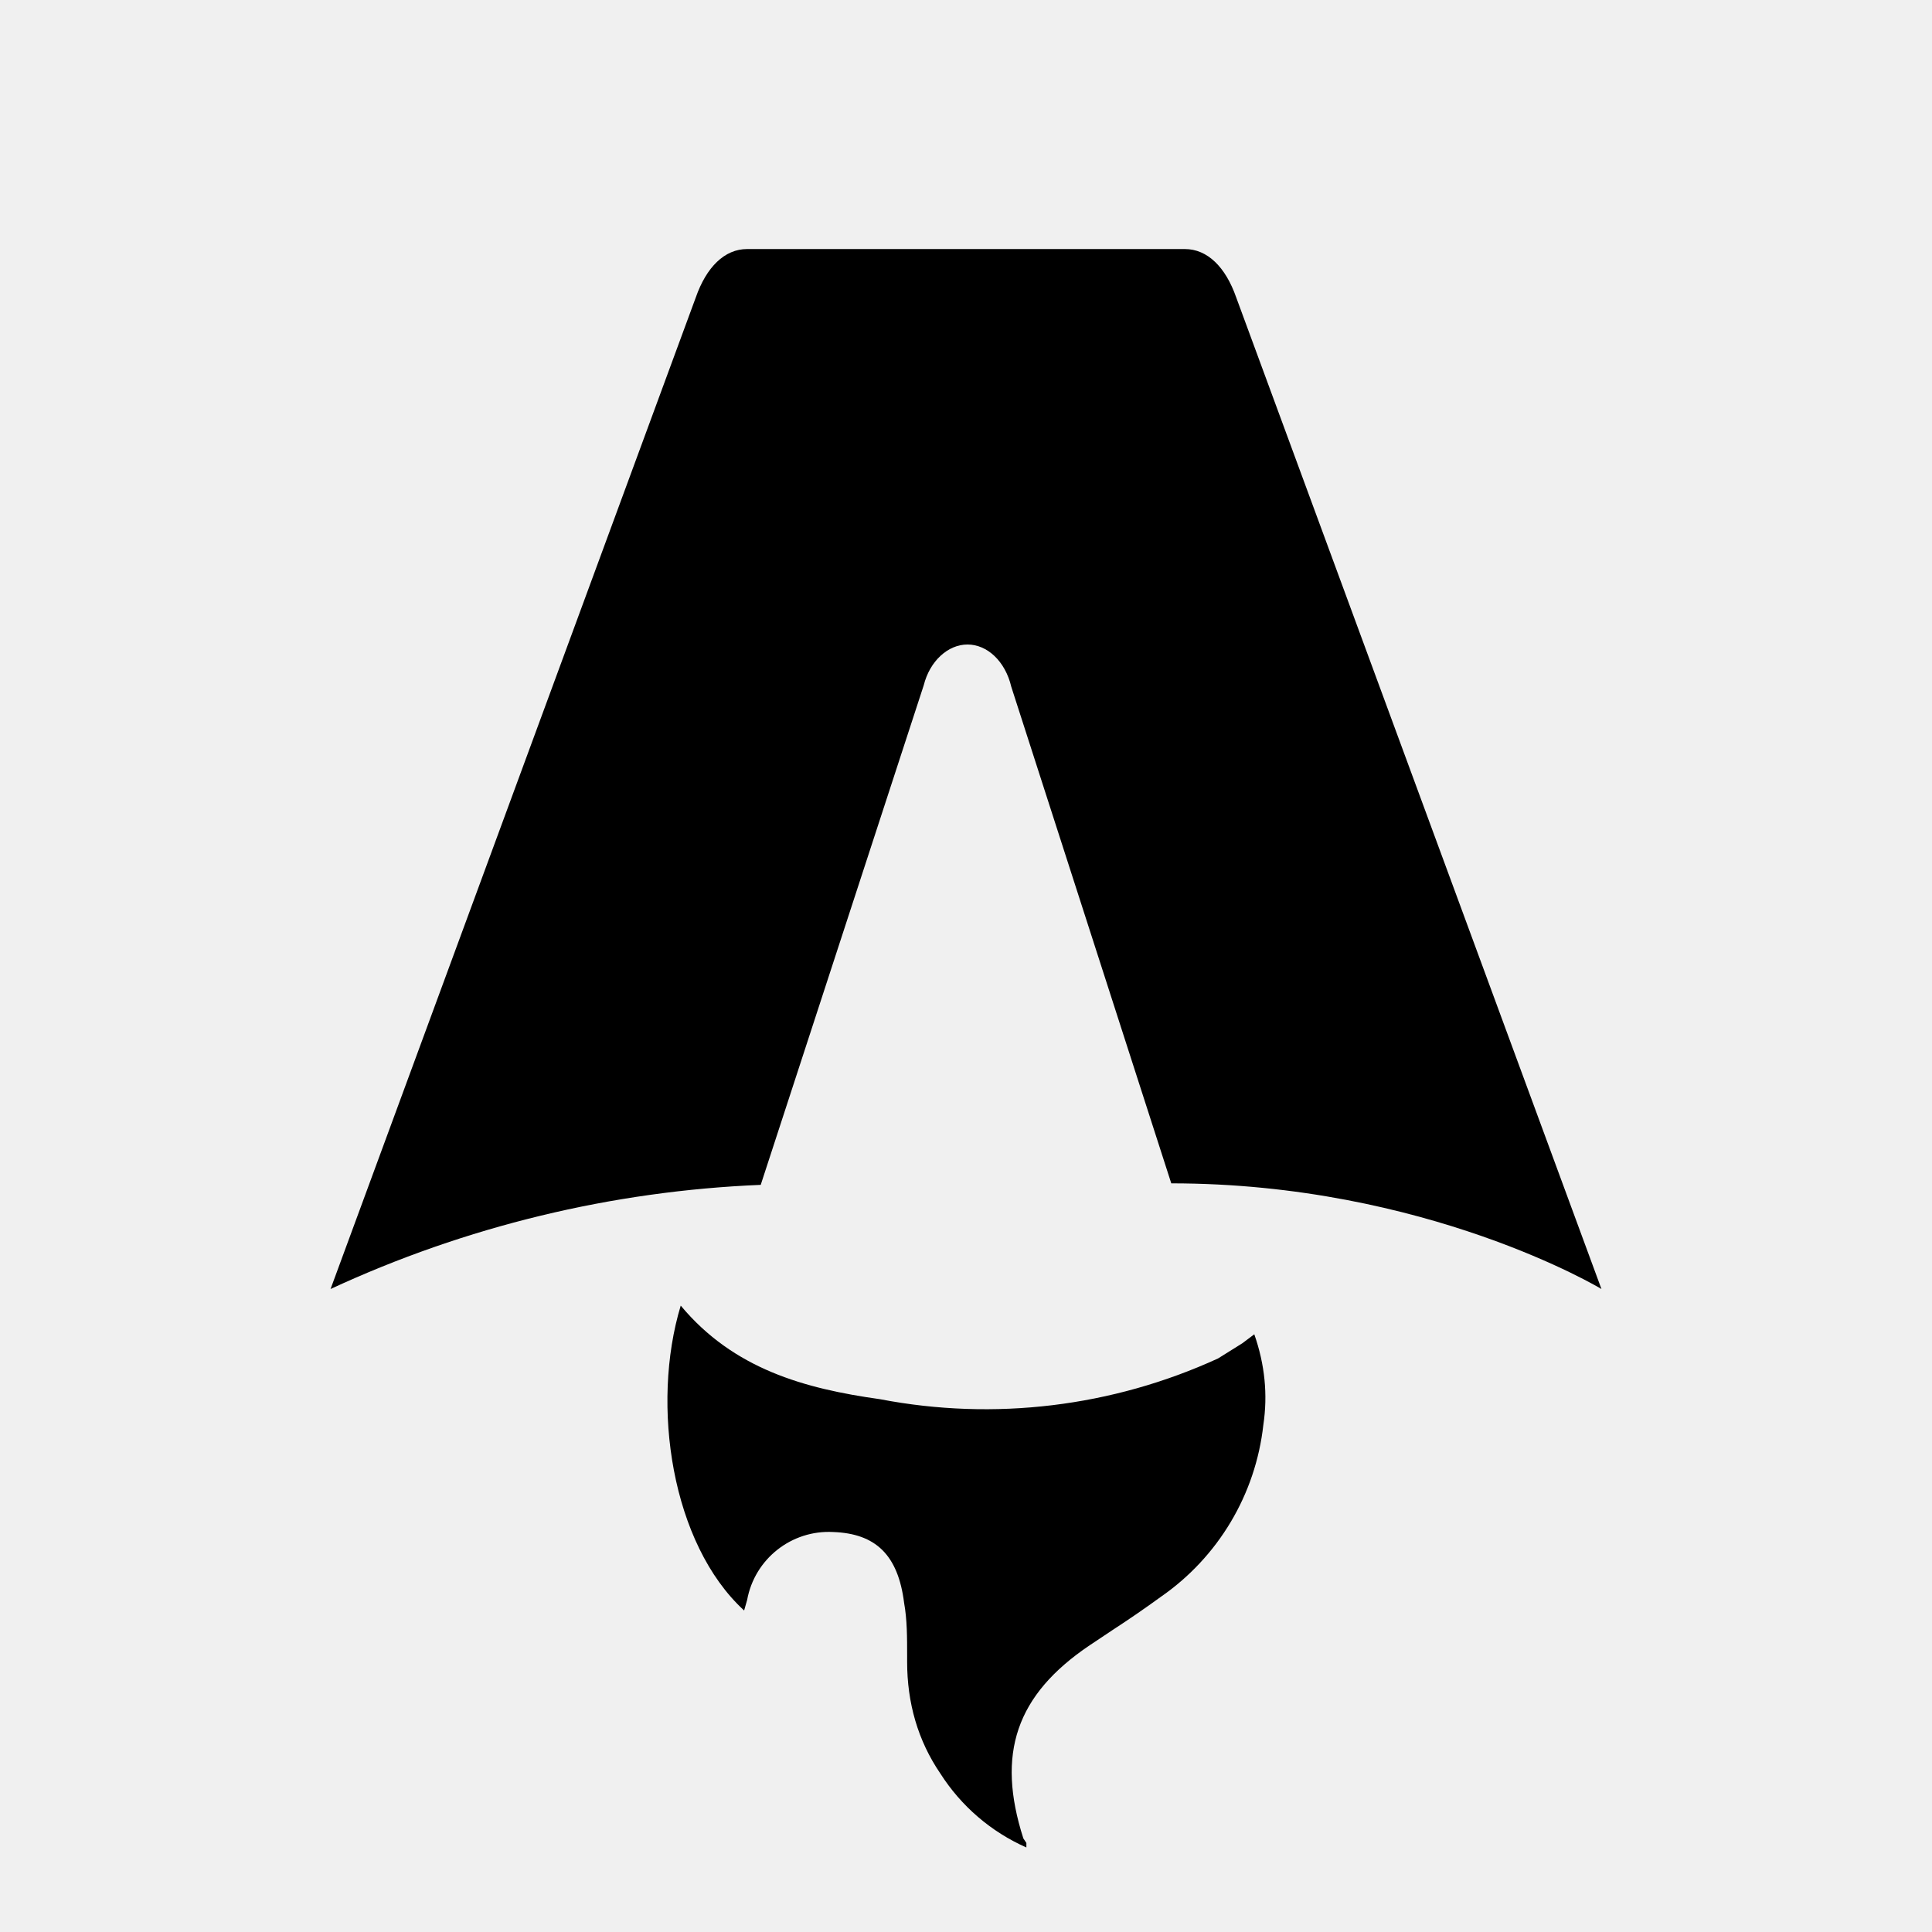
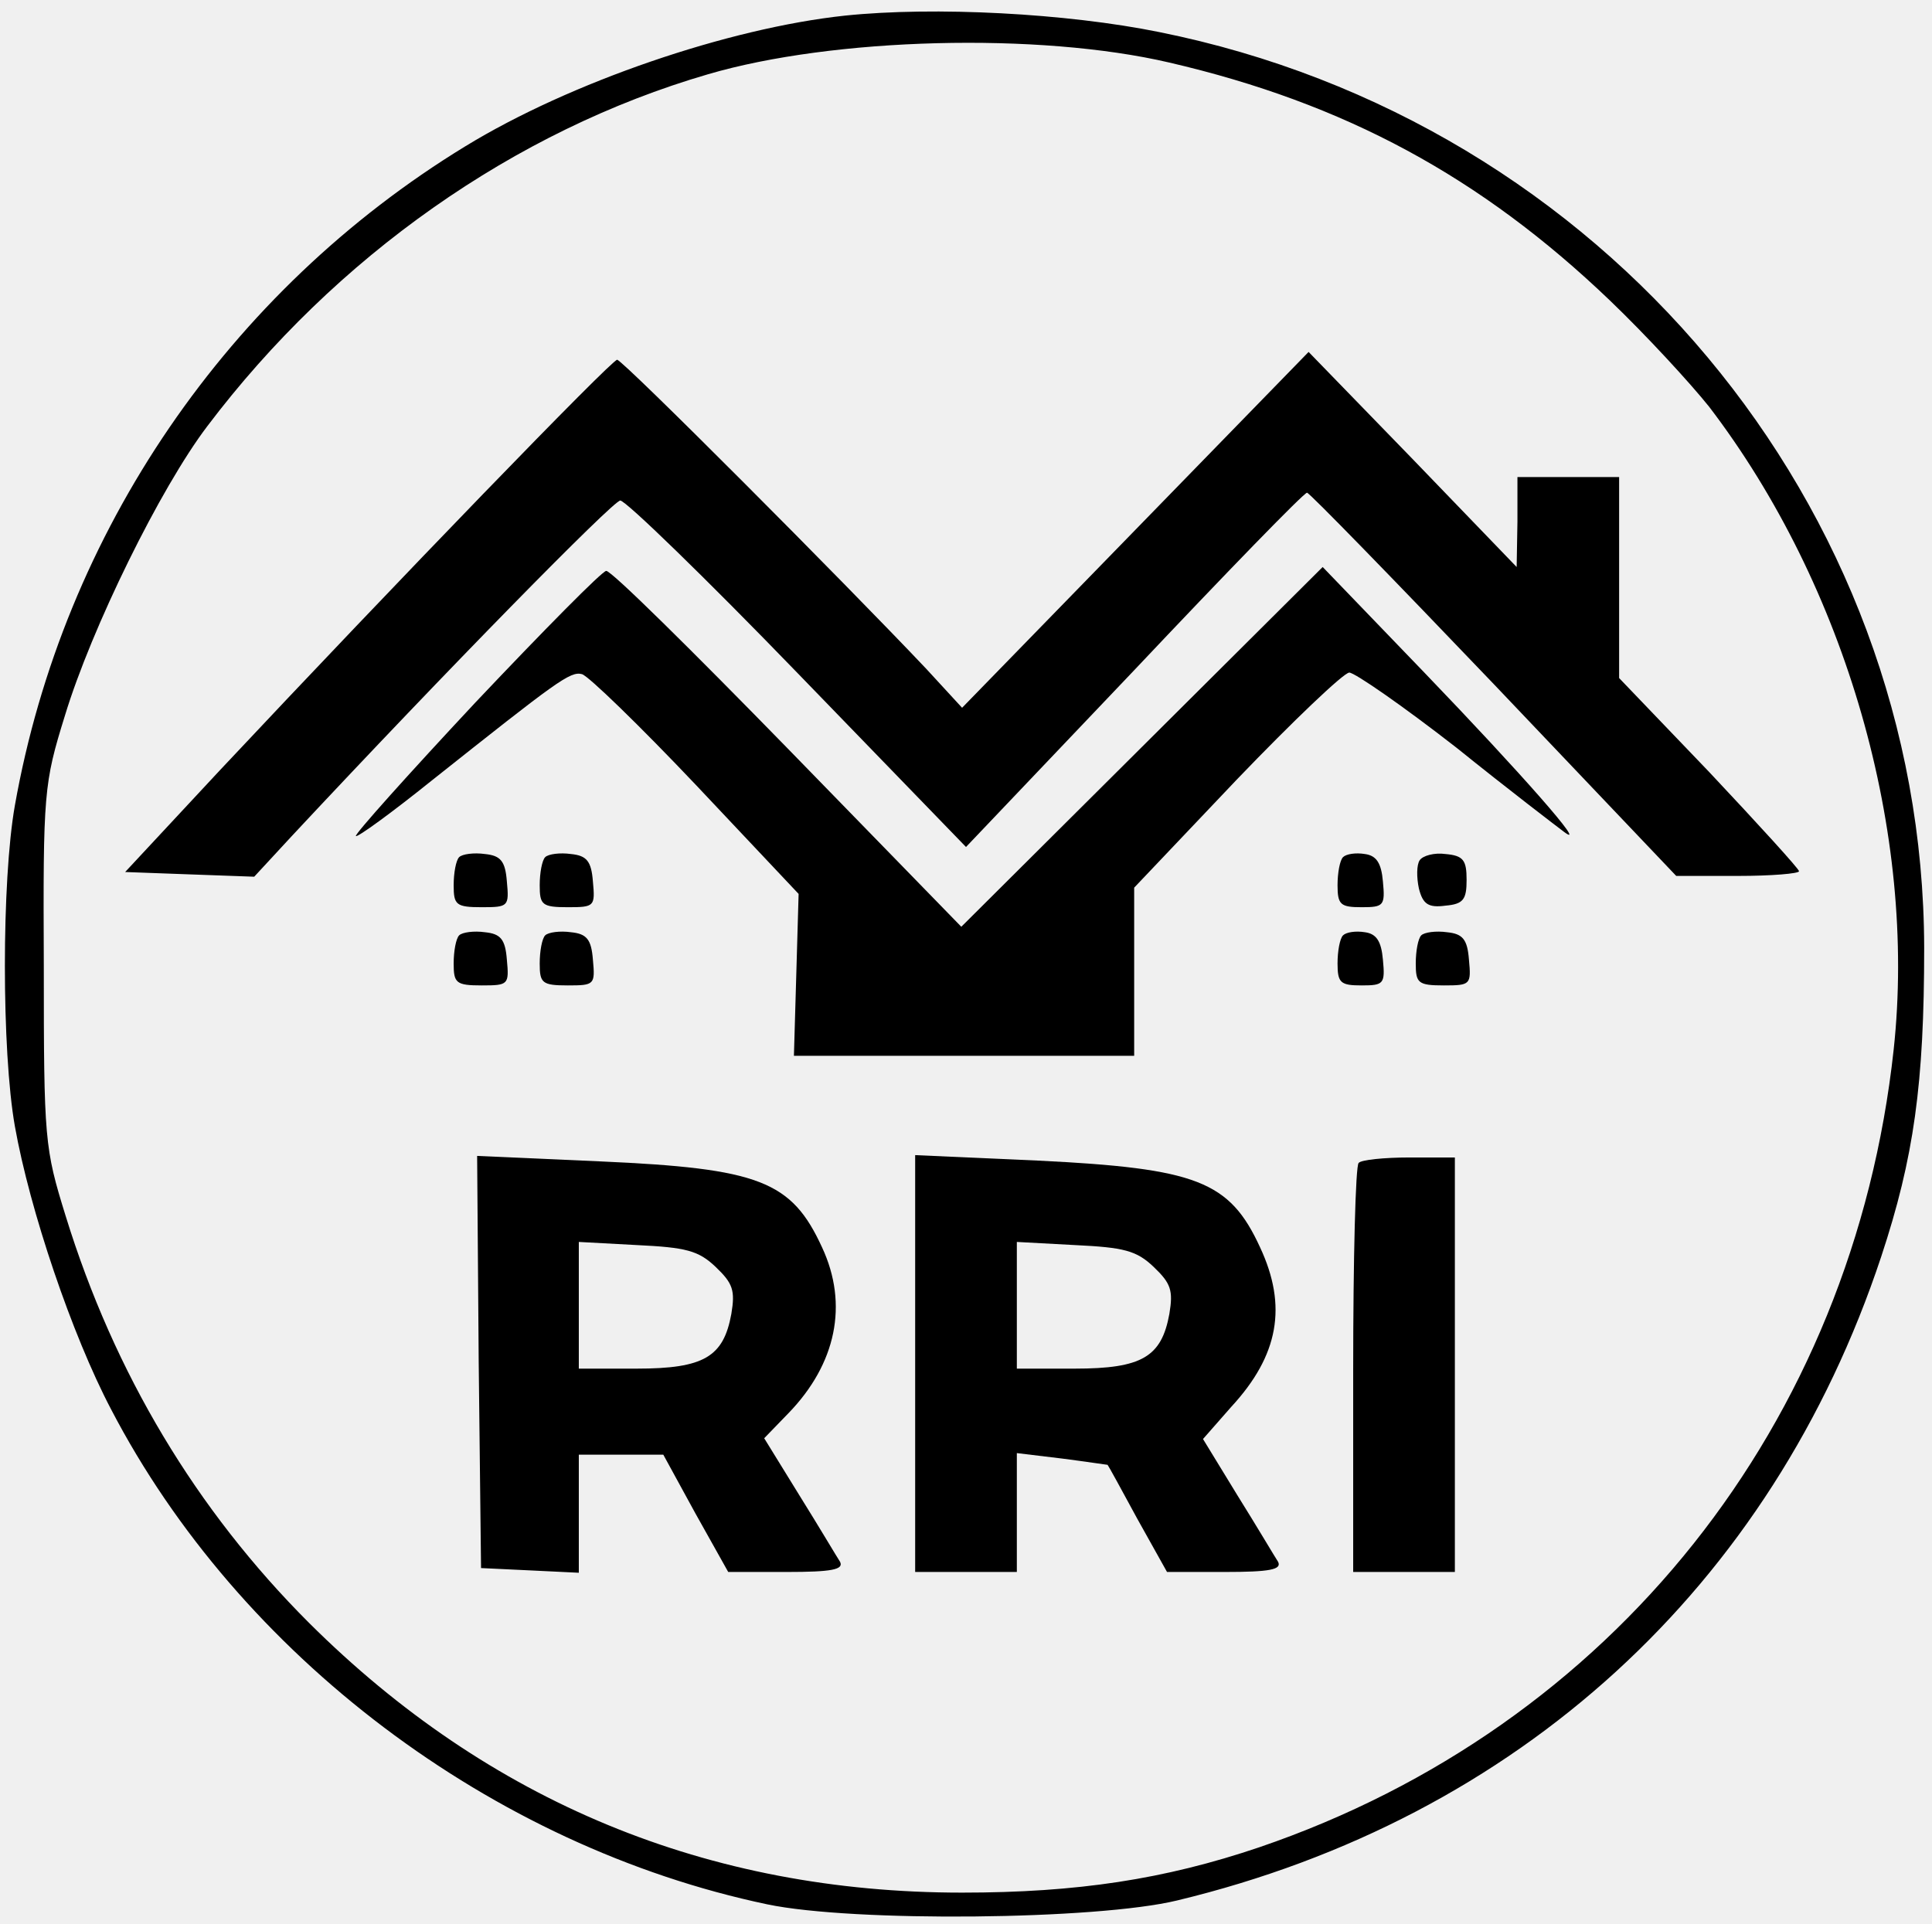
- <svg xmlns="http://www.w3.org/2000/svg" fill="none" viewBox="0 0 128 128">
-   <path d="M50.4 78.5a75.1 75.1 0 0 0-28.5 6.9l24.2-65.7c.7-2 1.9-3.2 3.4-3.2h29c1.5 0 2.7 1.2 3.4 3.2l24.2 65.7s-11.6-7-28.5-7L67 45.5c-.4-1.7-1.6-2.8-2.9-2.8-1.3 0-2.5 1.1-2.9 2.7L50.4 78.5Zm-1.1 28.2Zm-4.2-20.2c-2 6.6-.6 15.8 4.2 20.2a17.5 17.5 0 0 1 .2-.7 5.5 5.5 0 0 1 5.7-4.5c2.8.1 4.3 1.5 4.7 4.7.2 1.1.2 2.3.2 3.5v.4c0 2.7.7 5.2 2.2 7.4a13 13 0 0 0 5.7 4.9v-.3l-.2-.3c-1.8-5.6-.5-9.5 4.4-12.8l1.5-1a73 73 0 0 0 3.2-2.2 16 16 0 0 0 6.8-11.4c.3-2 .1-4-.6-6l-.8.6-1.6 1a37 37 0 0 1-22.4 2.7c-5-.7-9.7-2-13.2-6.2Z" />
-   <style>
-         path { fill: #000; }
-         @media (prefers-color-scheme: dark) {
-             path { fill: #FFF; }
-         }
-     </style>
+ <svg xmlns="http://www.w3.org/2000/svg" version="1.0" width="247pt" height="246pt" viewBox="0 0 247 246" preserveAspectRatio="xMidYMid meet">
+   <g transform="translate(0,246) scale(0.1,-0.1)" fill="#000000" stroke="none">
+     <path d="M1080 2440 c-149 -16 -351 -85 -485 -167 -303 -185 -514 -493 -576 -843 -17 -96 -17 -314 0 -410 19 -107 73 -267 123 -362 164 -315 487 -559 839 -633 110 -23 421 -20 524 5 436 105 760 401 900 823 42 127 55 221 55 395 -1 566 -411 1057 -978 1171 -118 24 -287 33 -402 21z m415 -60 c224 -52 398 -146 563 -304 47 -45 103 -106 127 -136 175 -229 266 -545 236 -822 -52 -479 -360 -866 -811 -1020 -121 -41 -233 -58 -380 -58 -325 0 -605 116 -835 345 -144 144 -249 319 -311 520 -27 87 -28 97 -28 320 -1 222 0 233 27 320 34 112 122 291 182 370 164 217 393 378 640 450 160 47 423 54 590 15z" />
+     <path d="M1452 1783 l-222 -228 -46 50 c-104 110 -388 395 -395 395 -7 0 -280 -282 -508 -525 l-121 -130 82 -3 83 -3 49 53 c196 210 410 428 419 428 7 0 109 -99 227 -221 l215 -222 215 226 c118 125 217 227 221 227 3 0 110 -110 239 -245 l233 -245 79 0 c43 0 78 3 78 6 0 3 -52 60 -115 127 l-115 120 0 129 0 128 -65 0 -65 0 0 -57 -1 -58 -133 138 -133 137 -221 -227z" />
+     <path d="M608 1562 c-86 -92 -155 -169 -153 -171 2 -2 46 30 97 71 160 127 177 140 192 136 8 -2 74 -66 146 -142 l131 -139 -3 -104 -3 -103 218 0 217 0 0 108 0 107 131 138 c72 75 137 137 144 137 7 0 69 -43 137 -96 67 -54 130 -102 138 -108 31 -23 -54 74 -179 204 l-130 135 -231 -230 -231 -230 -222 228 c-122 125 -226 228 -232 227 -5 0 -80 -76 -167 -168z" />
+     <path d="M587 1364 c-4 -4 -7 -20 -7 -36 0 -25 3 -28 36 -28 34 0 35 1 32 33 -2 26 -8 33 -28 35 -14 2 -29 0 -33 -4z" />
+     <path d="M697 1364 c-4 -4 -7 -20 -7 -36 0 -25 3 -28 36 -28 34 0 35 1 32 33 -2 26 -8 33 -28 35 -14 2 -29 0 -33 -4z" />
+     <path d="M1717 1364 c-4 -4 -7 -20 -7 -36 0 -25 4 -28 31 -28 28 0 30 2 27 33 -2 23 -8 33 -23 35 -12 2 -24 0 -28 -4z" />
+     <path d="M1815 1360 c-4 -6 -4 -22 -1 -36 5 -20 12 -25 34 -22 23 2 27 8 27 33 0 25 -4 31 -27 33 -14 2 -29 -2 -33 -8z" />
+     <path d="M587 1264 c-4 -4 -7 -20 -7 -36 0 -25 3 -28 36 -28 34 0 35 1 32 33 -2 26 -8 33 -28 35 -14 2 -29 0 -33 -4z" />
+     <path d="M697 1264 c-4 -4 -7 -20 -7 -36 0 -25 3 -28 36 -28 34 0 35 1 32 33 -2 26 -8 33 -28 35 -14 2 -29 0 -33 -4z" />
+     <path d="M1717 1264 c-4 -4 -7 -20 -7 -36 0 -25 4 -28 31 -28 28 0 30 2 27 33 -2 23 -8 33 -23 35 -12 2 -24 0 -28 -4z" />
+     <path d="M1817 1264 c-4 -4 -7 -20 -7 -36 0 -25 3 -28 36 -28 34 0 35 1 32 33 -2 26 -8 33 -28 35 -14 2 -29 0 -33 -4z" />
+     <path d="M612 719 l3 -264 63 -3 62 -3 0 76 0 75 54 0 54 0 41 -75 42 -75 75 0 c57 0 73 3 68 13 -4 6 -27 45 -52 85 l-45 73 31 32 c61 63 77 139 43 212 -39 85 -80 101 -284 110 l-157 7 2 -263z m303 121 c22 -21 25 -30 20 -60 -10 -55 -35 -70 -121 -70 l-74 0 0 81 0 81 74 -4 c63 -3 79 -7 101 -28z" />
+     <path d="M1170 716 l0 -266 65 0 65 0 0 76 0 76 58 -7 c31 -4 57 -8 58 -8 1 -1 18 -32 38 -69 l38 -68 74 0 c57 0 73 3 68 13 -4 6 -27 45 -52 85 l-44 72 36 41 c61 66 72 129 37 204 -39 85 -81 101 -284 111 l-157 7 0 -267z m305 124 c22 -21 25 -30 20 -60 -10 -55 -35 -70 -121 -70 l-74 0 0 81 0 81 74 -4 c63 -3 79 -7 101 -28z" />
+     <path d="M1737 973 c-4 -3 -7 -123 -7 -265 l0 -258 65 0 65 0 0 265 0 265 -58 0 c-32 0 -62 -3 -65 -7z" />
+   </g>
</svg>
